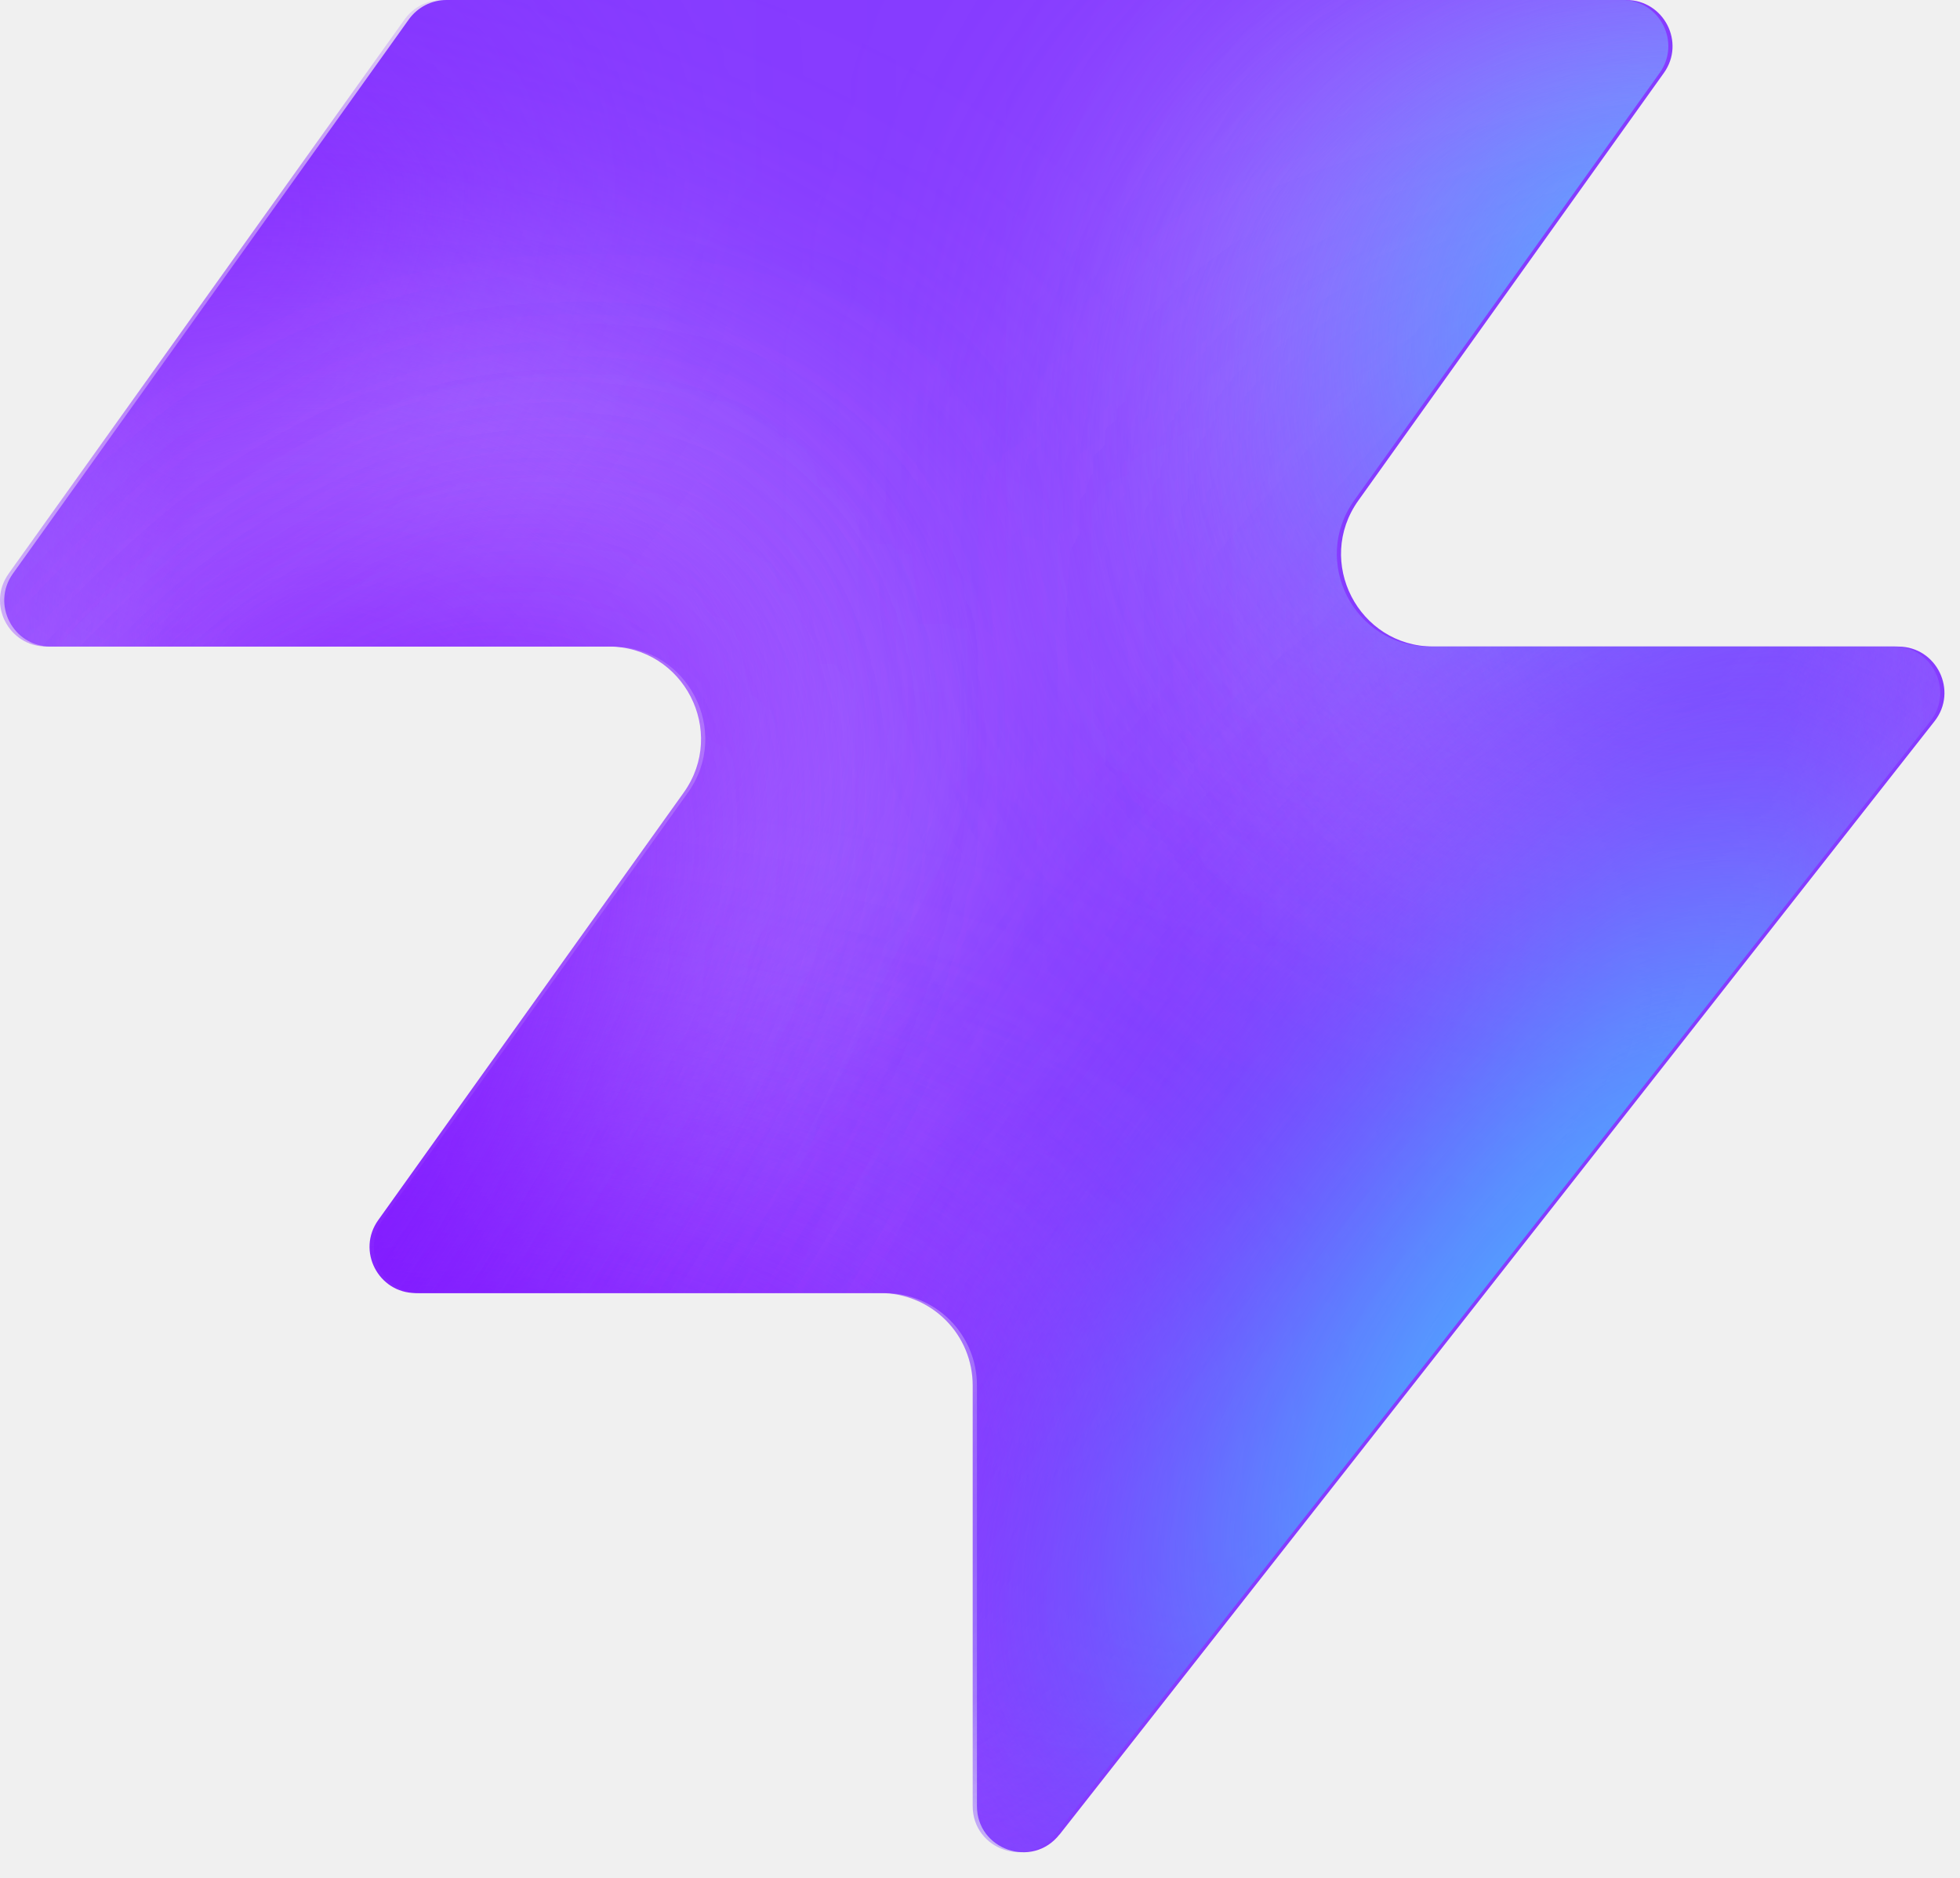
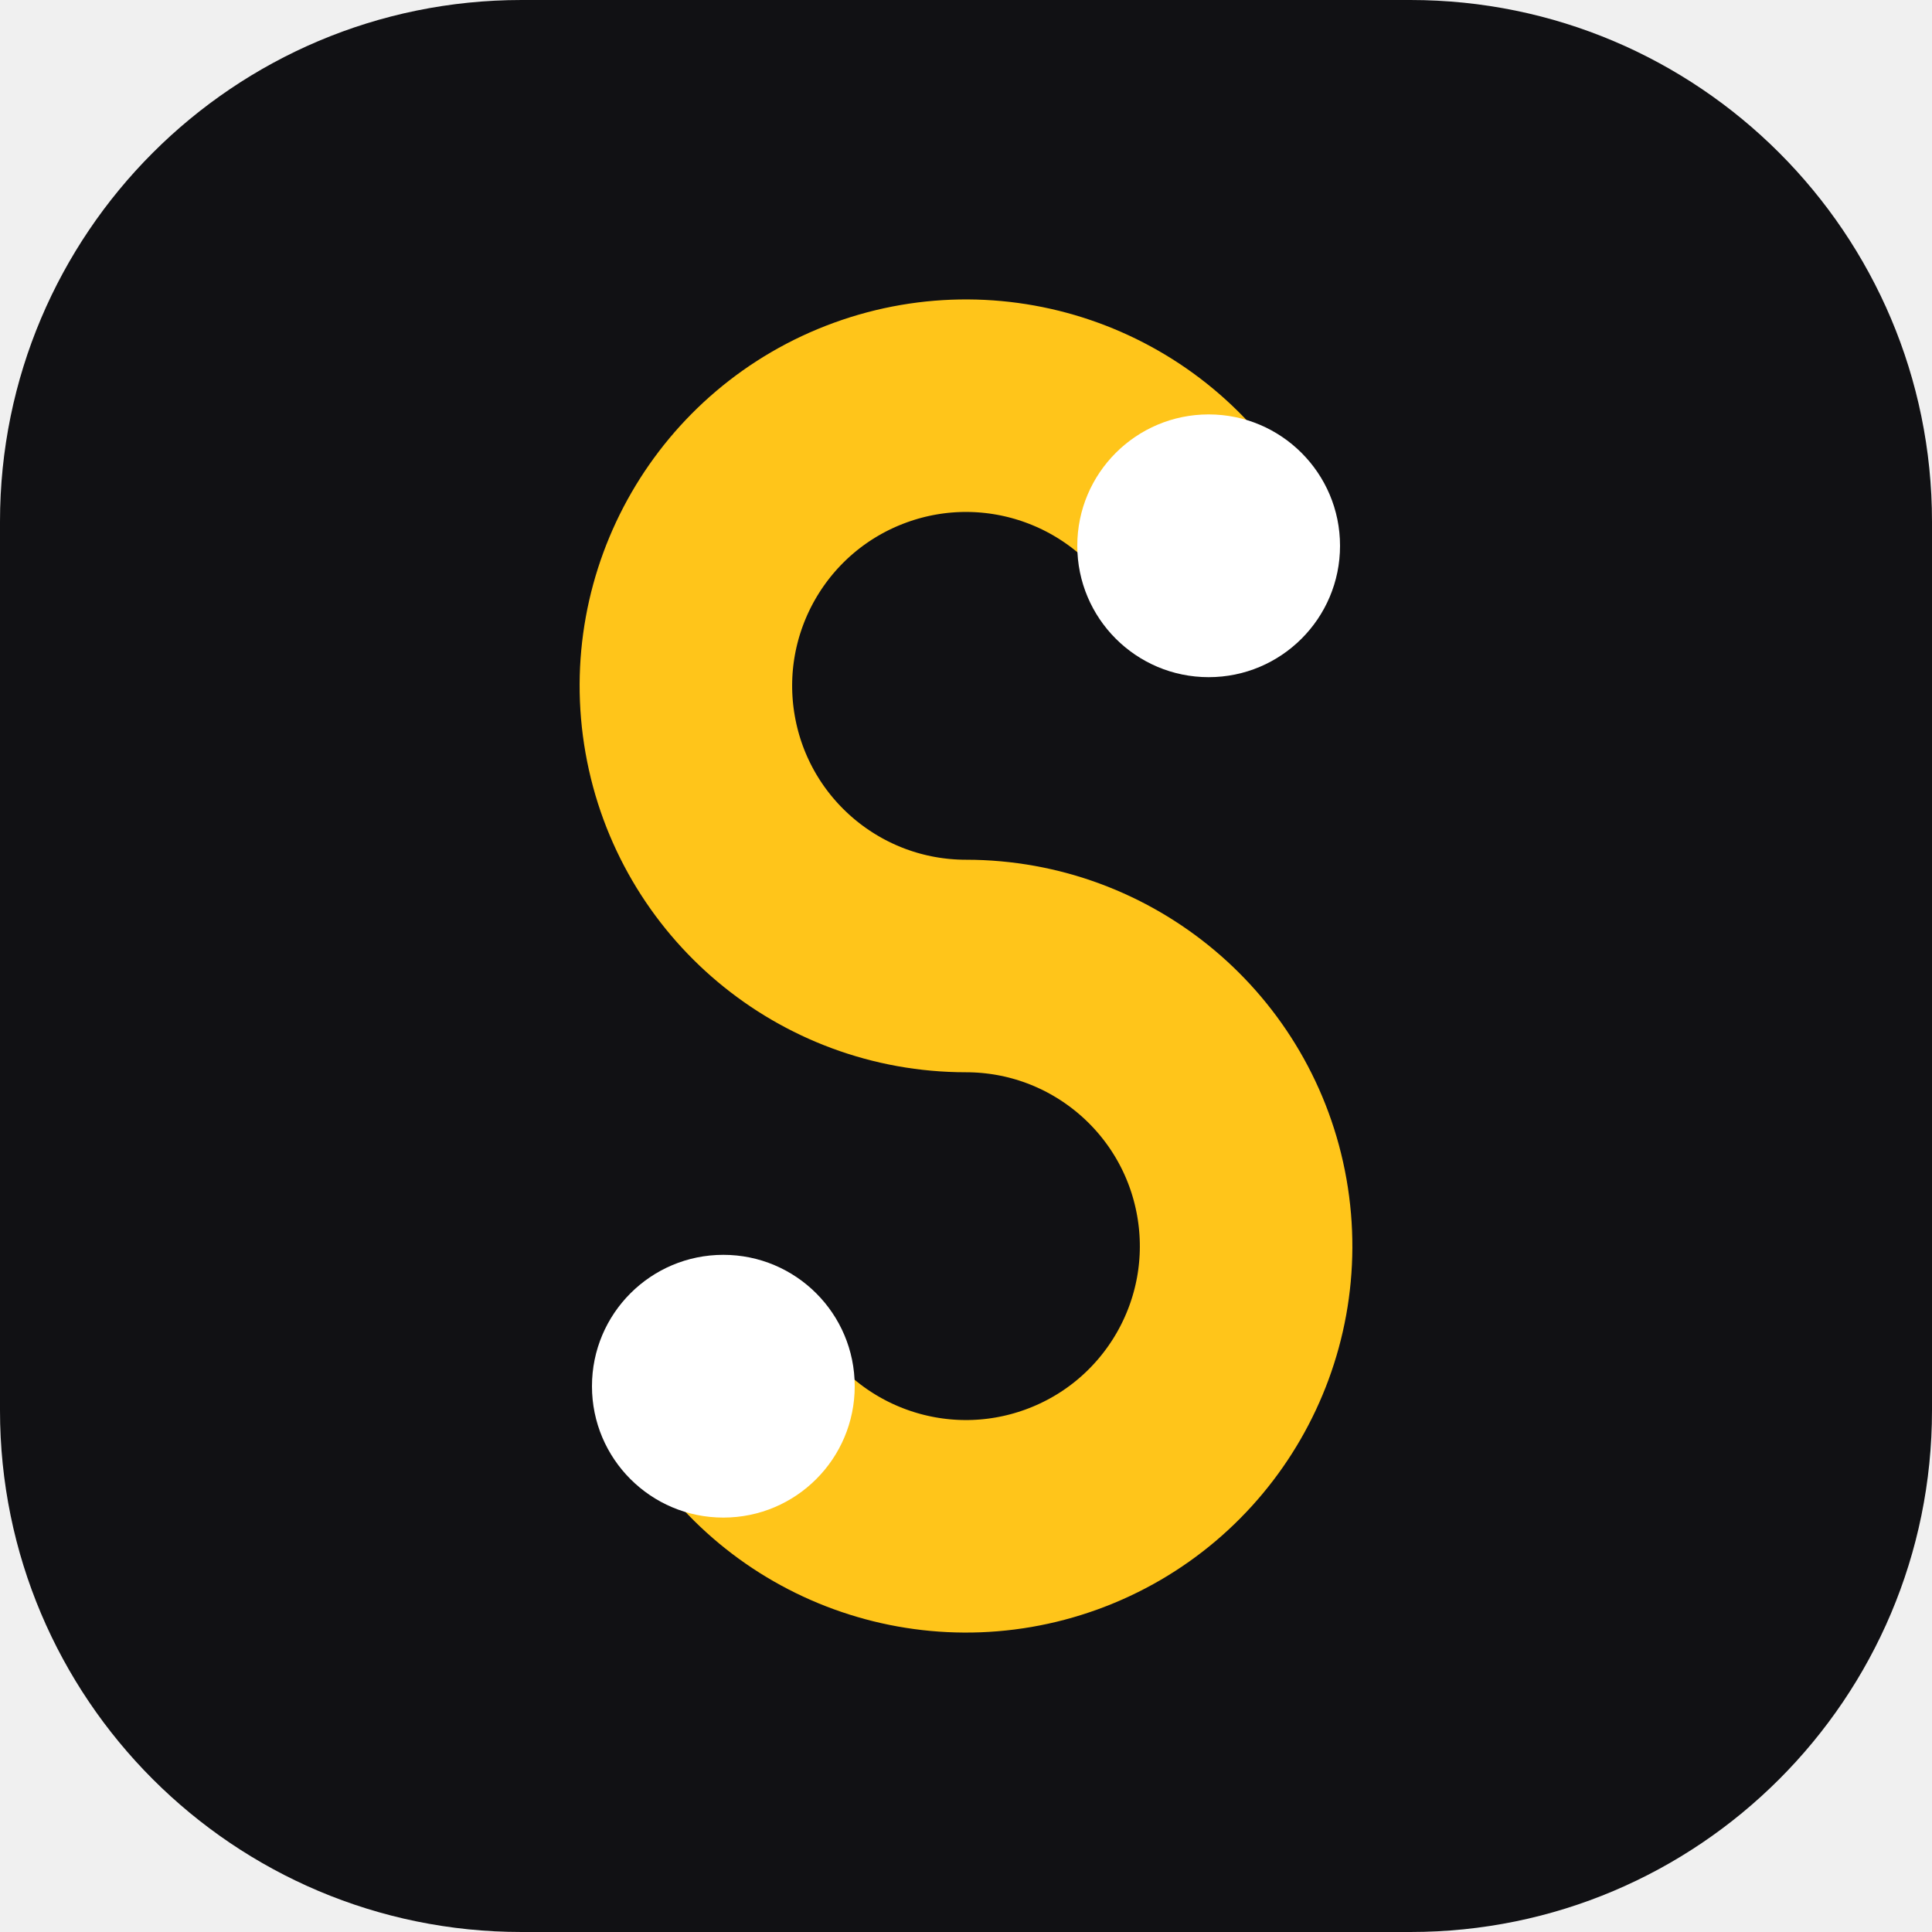
- <svg xmlns="http://www.w3.org/2000/svg" width="48" height="46" fill="none" viewBox="0 0 48 46">
-   <path fill="#863bff" d="M25.946 44.938c-.664.845-2.021.375-2.021-.698V33.937a2.26 2.26 0 0 0-2.262-2.262H10.287c-.92 0-1.456-1.04-.92-1.788l7.48-10.471c1.07-1.497 0-3.578-1.842-3.578H1.237c-.92 0-1.456-1.04-.92-1.788L10.013.474c.214-.297.556-.474.92-.474h28.894c.92 0 1.456 1.04.92 1.788l-7.48 10.471c-1.07 1.498 0 3.579 1.842 3.579h11.377c.943 0 1.473 1.088.89 1.83L25.947 44.94z" style="fill:#863bff;fill:color(display-p3 .525 .23 1);fill-opacity:1" />
-   <mask id="a" width="48" height="46" x="0" y="0" maskUnits="userSpaceOnUse" style="mask-type:alpha">
-     <path fill="#000" d="M25.842 44.938c-.664.844-2.021.375-2.021-.698V33.937a2.26 2.26 0 0 0-2.262-2.262H10.183c-.92 0-1.456-1.04-.92-1.788l7.48-10.471c1.07-1.498 0-3.579-1.842-3.579H1.133c-.92 0-1.456-1.04-.92-1.787L9.91.473c.214-.297.556-.474.92-.474h28.894c.92 0 1.456 1.04.92 1.788l-7.48 10.471c-1.07 1.498 0 3.578 1.842 3.578h11.377c.943 0 1.473 1.088.89 1.832L25.843 44.94z" style="fill:#000;fill-opacity:1" />
-   </mask>
-   <g mask="url(#a)">
-     <g filter="url(#b)">
-       <ellipse cx="5.508" cy="14.704" fill="#ede6ff" rx="5.508" ry="14.704" style="fill:#ede6ff;fill:color(display-p3 .927 .903 1);fill-opacity:1" transform="matrix(.00324 1 1 -.00324 -4.47 31.516)" />
-     </g>
-     <g filter="url(#c)">
-       <ellipse cx="10.399" cy="29.851" fill="#ede6ff" rx="10.399" ry="29.851" style="fill:#ede6ff;fill:color(display-p3 .927 .903 1);fill-opacity:1" transform="matrix(.00324 1 1 -.00324 -39.328 7.883)" />
-     </g>
-     <g filter="url(#d)">
-       <ellipse cx="5.508" cy="30.487" fill="#7e14ff" rx="5.508" ry="30.487" style="fill:#7e14ff;fill:color(display-p3 .492 .077 1);fill-opacity:1" transform="rotate(89.814 -25.913 -14.639)scale(1 -1)" />
-     </g>
-     <g filter="url(#e)">
-       <ellipse cx="5.508" cy="30.599" fill="#7e14ff" rx="5.508" ry="30.599" style="fill:#7e14ff;fill:color(display-p3 .492 .077 1);fill-opacity:1" transform="rotate(89.814 -32.644 -3.334)scale(1 -1)" />
-     </g>
-     <g filter="url(#f)">
-       <ellipse cx="5.508" cy="30.599" fill="#7e14ff" rx="5.508" ry="30.599" style="fill:#7e14ff;fill:color(display-p3 .492 .077 1);fill-opacity:1" transform="matrix(.00324 1 1 -.00324 -34.34 30.47)" />
-     </g>
-     <g filter="url(#g)">
-       <ellipse cx="14.072" cy="22.078" fill="#ede6ff" rx="14.072" ry="22.078" style="fill:#ede6ff;fill:color(display-p3 .927 .903 1);fill-opacity:1" transform="rotate(93.35 24.506 48.493)scale(-1 1)" />
-     </g>
-     <g filter="url(#h)">
-       <ellipse cx="3.47" cy="21.501" fill="#7e14ff" rx="3.47" ry="21.501" style="fill:#7e14ff;fill:color(display-p3 .492 .077 1);fill-opacity:1" transform="rotate(89.009 28.708 47.59)scale(-1 1)" />
-     </g>
-     <g filter="url(#i)">
-       <ellipse cx="3.47" cy="21.501" fill="#7e14ff" rx="3.47" ry="21.501" style="fill:#7e14ff;fill:color(display-p3 .492 .077 1);fill-opacity:1" transform="rotate(89.009 28.708 47.59)scale(-1 1)" />
-     </g>
-     <g filter="url(#j)">
-       <ellipse cx=".387" cy="8.972" fill="#7e14ff" rx="4.407" ry="29.108" style="fill:#7e14ff;fill:color(display-p3 .492 .077 1);fill-opacity:1" transform="rotate(39.51 .387 8.972)" />
-     </g>
-     <g filter="url(#k)">
-       <ellipse cx="47.523" cy="-6.092" fill="#7e14ff" rx="4.407" ry="29.108" style="fill:#7e14ff;fill:color(display-p3 .492 .077 1);fill-opacity:1" transform="rotate(37.892 47.523 -6.092)" />
-     </g>
-     <g filter="url(#l)">
-       <ellipse cx="41.412" cy="6.333" fill="#47bfff" rx="5.971" ry="9.665" style="fill:#47bfff;fill:color(display-p3 .28 .748 1);fill-opacity:1" transform="rotate(37.892 41.412 6.333)" />
-     </g>
-     <g filter="url(#m)">
-       <ellipse cx="-1.879" cy="38.332" fill="#7e14ff" rx="4.407" ry="29.108" style="fill:#7e14ff;fill:color(display-p3 .492 .077 1);fill-opacity:1" transform="rotate(37.892 -1.88 38.332)" />
-     </g>
-     <g filter="url(#n)">
-       <ellipse cx="-1.879" cy="38.332" fill="#7e14ff" rx="4.407" ry="29.108" style="fill:#7e14ff;fill:color(display-p3 .492 .077 1);fill-opacity:1" transform="rotate(37.892 -1.88 38.332)" />
-     </g>
-     <g filter="url(#o)">
-       <ellipse cx="35.651" cy="29.907" fill="#7e14ff" rx="4.407" ry="29.108" style="fill:#7e14ff;fill:color(display-p3 .492 .077 1);fill-opacity:1" transform="rotate(37.892 35.651 29.907)" />
-     </g>
-     <g filter="url(#p)">
-       <ellipse cx="38.418" cy="32.4" fill="#47bfff" rx="5.971" ry="15.297" style="fill:#47bfff;fill:color(display-p3 .28 .748 1);fill-opacity:1" transform="rotate(37.892 38.418 32.4)" />
-     </g>
-   </g>
-   <defs>
-     <filter id="b" width="60.045" height="41.654" x="-19.77" y="16.149" color-interpolation-filters="sRGB" filterUnits="userSpaceOnUse">
-       <feFlood flood-opacity="0" result="BackgroundImageFix" />
-       <feBlend in="SourceGraphic" in2="BackgroundImageFix" result="shape" />
-       <feGaussianBlur result="effect1_foregroundBlur_2002_17158" stdDeviation="7.659" />
-     </filter>
-     <filter id="c" width="90.34" height="51.437" x="-54.613" y="-7.533" color-interpolation-filters="sRGB" filterUnits="userSpaceOnUse">
-       <feFlood flood-opacity="0" result="BackgroundImageFix" />
-       <feBlend in="SourceGraphic" in2="BackgroundImageFix" result="shape" />
-       <feGaussianBlur result="effect1_foregroundBlur_2002_17158" stdDeviation="7.659" />
-     </filter>
-     <filter id="d" width="79.355" height="29.4" x="-49.64" y="2.03" color-interpolation-filters="sRGB" filterUnits="userSpaceOnUse">
-       <feFlood flood-opacity="0" result="BackgroundImageFix" />
-       <feBlend in="SourceGraphic" in2="BackgroundImageFix" result="shape" />
-       <feGaussianBlur result="effect1_foregroundBlur_2002_17158" stdDeviation="4.596" />
-     </filter>
-     <filter id="e" width="79.579" height="29.4" x="-45.045" y="20.029" color-interpolation-filters="sRGB" filterUnits="userSpaceOnUse">
-       <feFlood flood-opacity="0" result="BackgroundImageFix" />
-       <feBlend in="SourceGraphic" in2="BackgroundImageFix" result="shape" />
-       <feGaussianBlur result="effect1_foregroundBlur_2002_17158" stdDeviation="4.596" />
-     </filter>
-     <filter id="f" width="79.579" height="29.4" x="-43.513" y="21.178" color-interpolation-filters="sRGB" filterUnits="userSpaceOnUse">
-       <feFlood flood-opacity="0" result="BackgroundImageFix" />
-       <feBlend in="SourceGraphic" in2="BackgroundImageFix" result="shape" />
-       <feGaussianBlur result="effect1_foregroundBlur_2002_17158" stdDeviation="4.596" />
-     </filter>
-     <filter id="g" width="74.749" height="58.852" x="15.756" y="-17.901" color-interpolation-filters="sRGB" filterUnits="userSpaceOnUse">
-       <feFlood flood-opacity="0" result="BackgroundImageFix" />
-       <feBlend in="SourceGraphic" in2="BackgroundImageFix" result="shape" />
-       <feGaussianBlur result="effect1_foregroundBlur_2002_17158" stdDeviation="7.659" />
-     </filter>
-     <filter id="h" width="61.377" height="25.362" x="23.548" y="2.284" color-interpolation-filters="sRGB" filterUnits="userSpaceOnUse">
-       <feFlood flood-opacity="0" result="BackgroundImageFix" />
-       <feBlend in="SourceGraphic" in2="BackgroundImageFix" result="shape" />
-       <feGaussianBlur result="effect1_foregroundBlur_2002_17158" stdDeviation="4.596" />
-     </filter>
-     <filter id="i" width="61.377" height="25.362" x="23.548" y="2.284" color-interpolation-filters="sRGB" filterUnits="userSpaceOnUse">
-       <feFlood flood-opacity="0" result="BackgroundImageFix" />
-       <feBlend in="SourceGraphic" in2="BackgroundImageFix" result="shape" />
-       <feGaussianBlur result="effect1_foregroundBlur_2002_17158" stdDeviation="4.596" />
-     </filter>
-     <filter id="j" width="56.045" height="63.649" x="-27.636" y="-22.853" color-interpolation-filters="sRGB" filterUnits="userSpaceOnUse">
-       <feFlood flood-opacity="0" result="BackgroundImageFix" />
-       <feBlend in="SourceGraphic" in2="BackgroundImageFix" result="shape" />
-       <feGaussianBlur result="effect1_foregroundBlur_2002_17158" stdDeviation="4.596" />
-     </filter>
-     <filter id="k" width="54.814" height="64.646" x="20.116" y="-38.415" color-interpolation-filters="sRGB" filterUnits="userSpaceOnUse">
-       <feFlood flood-opacity="0" result="BackgroundImageFix" />
-       <feBlend in="SourceGraphic" in2="BackgroundImageFix" result="shape" />
-       <feGaussianBlur result="effect1_foregroundBlur_2002_17158" stdDeviation="4.596" />
-     </filter>
-     <filter id="l" width="33.541" height="35.313" x="24.641" y="-11.323" color-interpolation-filters="sRGB" filterUnits="userSpaceOnUse">
-       <feFlood flood-opacity="0" result="BackgroundImageFix" />
-       <feBlend in="SourceGraphic" in2="BackgroundImageFix" result="shape" />
-       <feGaussianBlur result="effect1_foregroundBlur_2002_17158" stdDeviation="4.596" />
-     </filter>
-     <filter id="m" width="54.814" height="64.646" x="-29.286" y="6.009" color-interpolation-filters="sRGB" filterUnits="userSpaceOnUse">
-       <feFlood flood-opacity="0" result="BackgroundImageFix" />
-       <feBlend in="SourceGraphic" in2="BackgroundImageFix" result="shape" />
-       <feGaussianBlur result="effect1_foregroundBlur_2002_17158" stdDeviation="4.596" />
-     </filter>
-     <filter id="n" width="54.814" height="64.646" x="-29.286" y="6.009" color-interpolation-filters="sRGB" filterUnits="userSpaceOnUse">
-       <feFlood flood-opacity="0" result="BackgroundImageFix" />
-       <feBlend in="SourceGraphic" in2="BackgroundImageFix" result="shape" />
-       <feGaussianBlur result="effect1_foregroundBlur_2002_17158" stdDeviation="4.596" />
-     </filter>
-     <filter id="o" width="54.814" height="64.646" x="8.244" y="-2.416" color-interpolation-filters="sRGB" filterUnits="userSpaceOnUse">
-       <feFlood flood-opacity="0" result="BackgroundImageFix" />
-       <feBlend in="SourceGraphic" in2="BackgroundImageFix" result="shape" />
-       <feGaussianBlur result="effect1_foregroundBlur_2002_17158" stdDeviation="4.596" />
-     </filter>
-     <filter id="p" width="39.409" height="43.623" x="18.713" y="10.588" color-interpolation-filters="sRGB" filterUnits="userSpaceOnUse">
-       <feFlood flood-opacity="0" result="BackgroundImageFix" />
-       <feBlend in="SourceGraphic" in2="BackgroundImageFix" result="shape" />
-       <feGaussianBlur result="effect1_foregroundBlur_2002_17158" stdDeviation="4.596" />
-     </filter>
-   </defs>
+ <svg xmlns="http://www.w3.org/2000/svg" viewBox="0 0 100 100">
+   <rect width="100" height="100" rx="27" fill="#111114" />
+   <path d="M62.56 28.25 A14.5 14.5 0 1 0 50 50 A14.5 14.5 0 1 1 37.44 71.75" fill="none" stroke="#FFC51A" stroke-width="11" stroke-linecap="round" />
+   <circle cx="62.56" cy="28.25" r="6.8" fill="#fff" />
+   <circle cx="37.44" cy="71.75" r="6.8" fill="#fff" />
</svg>
